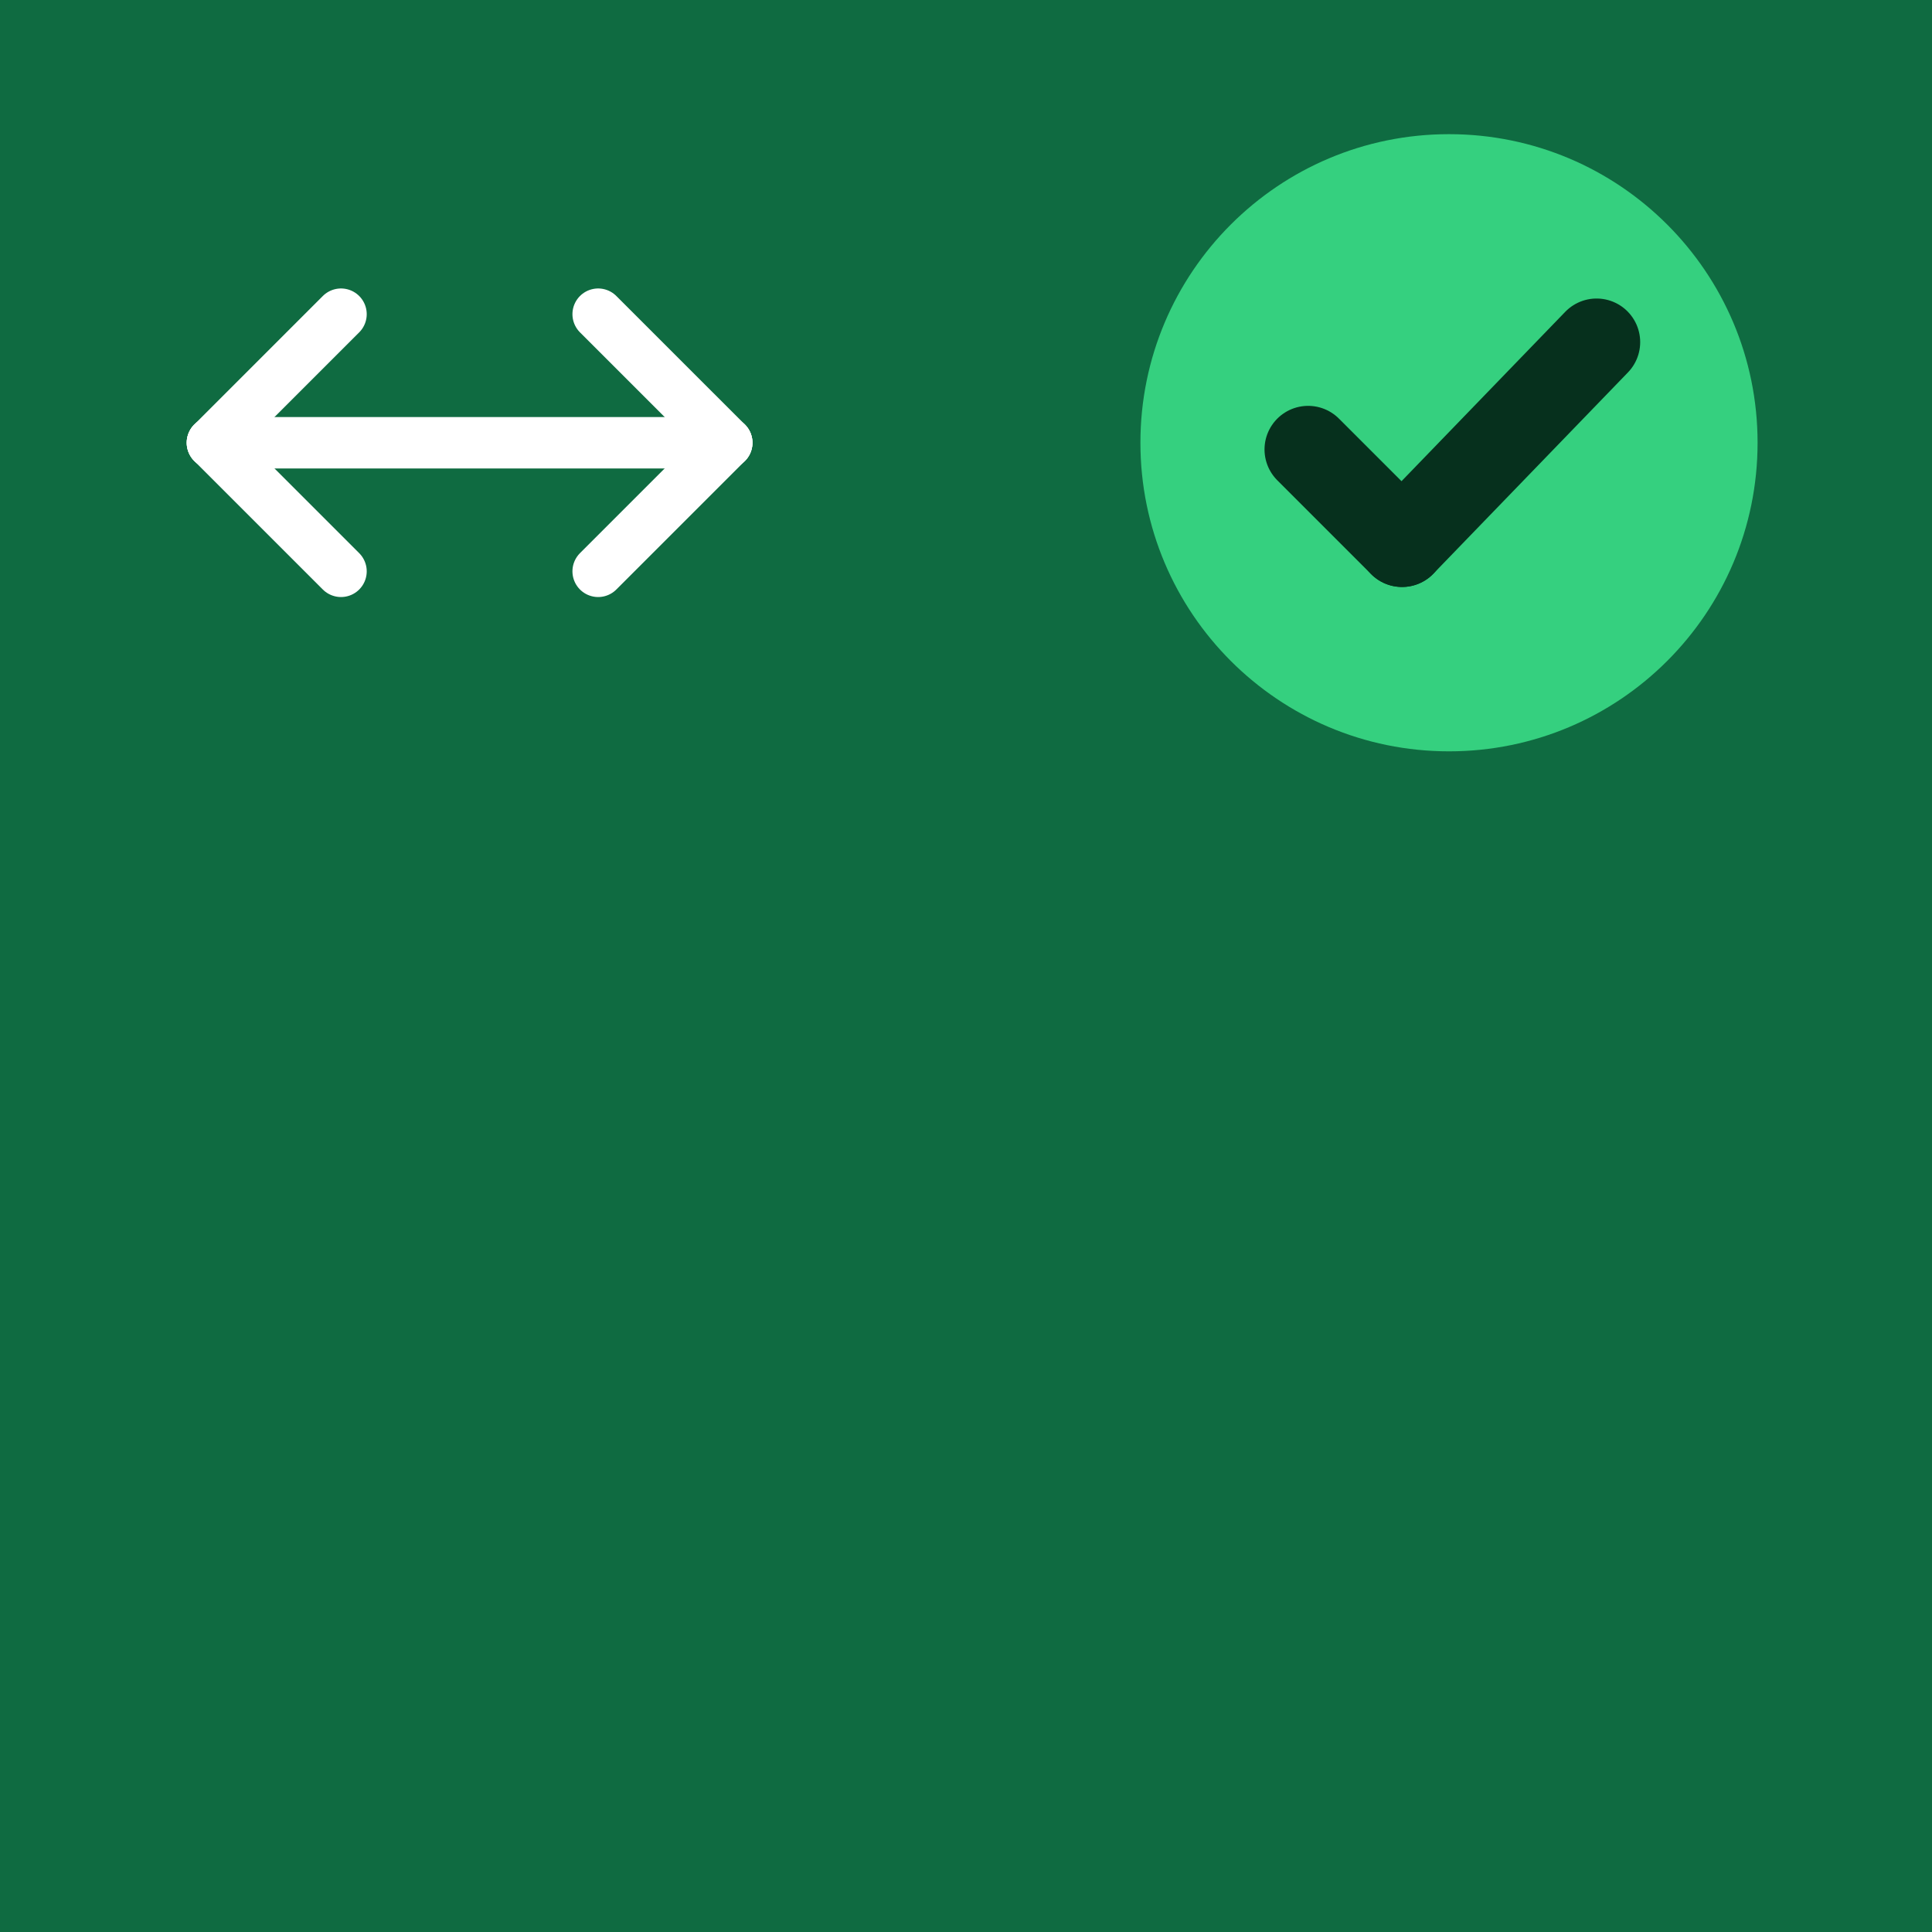
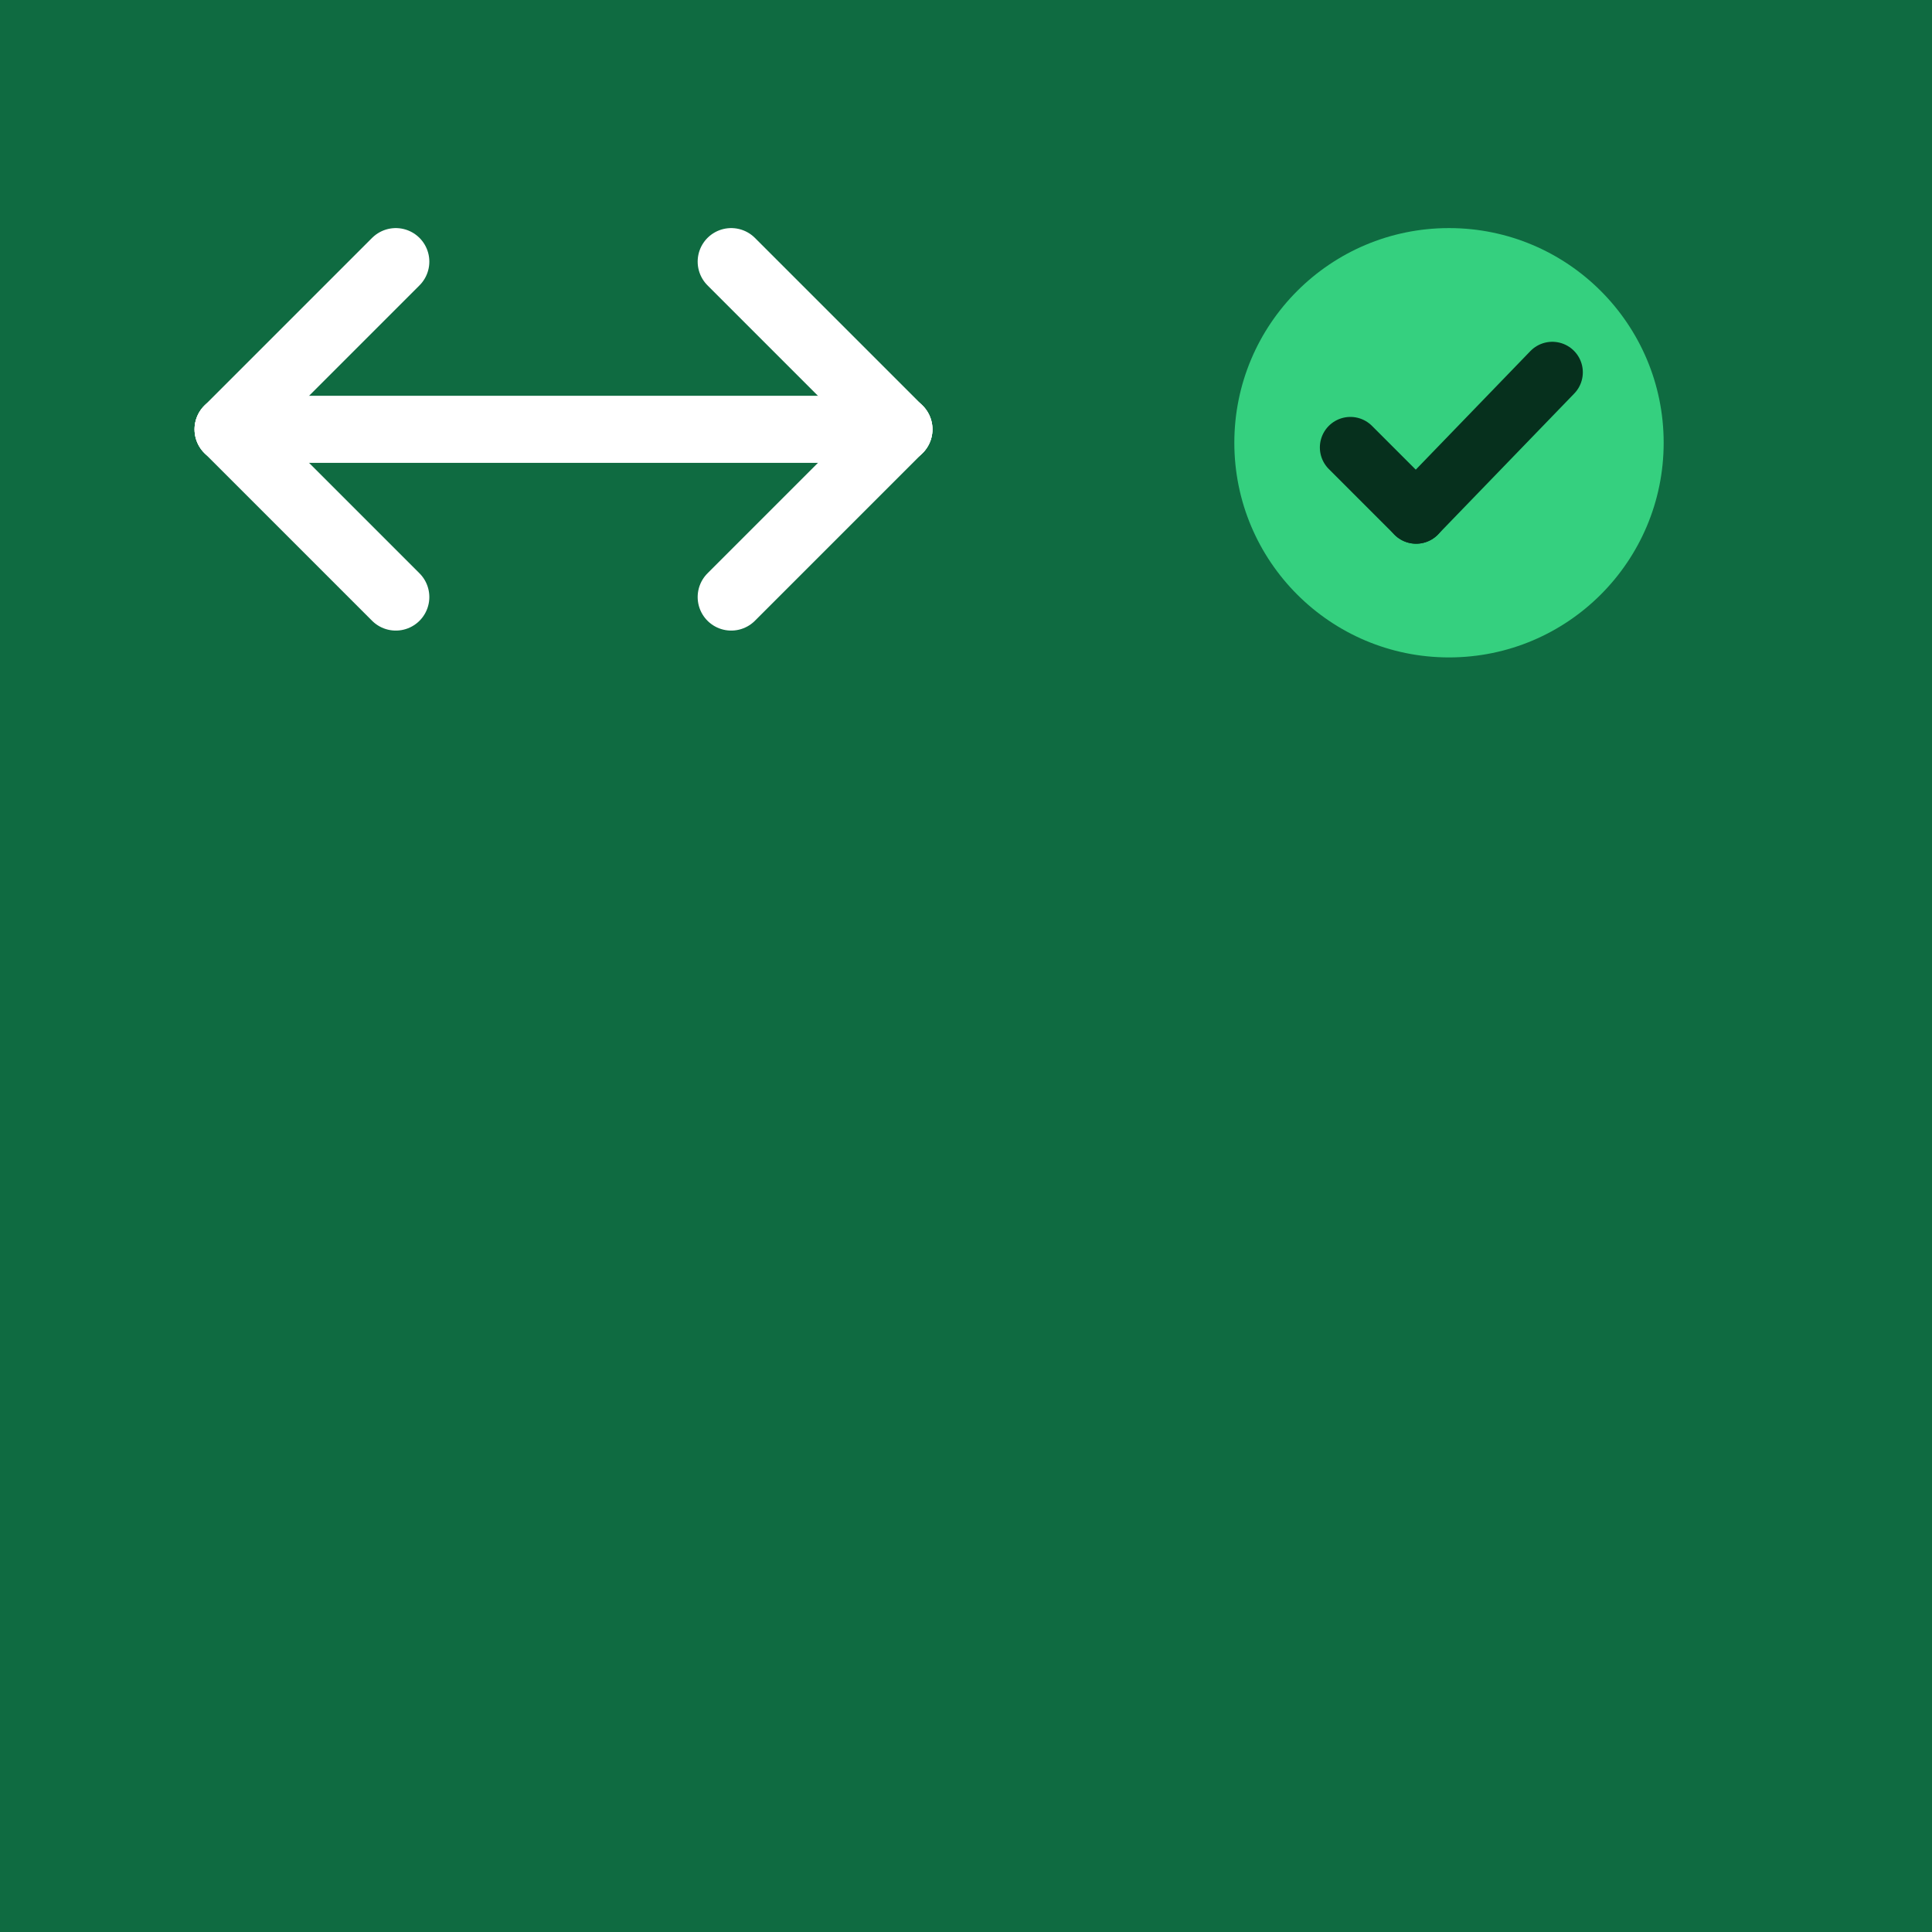
<svg xmlns="http://www.w3.org/2000/svg" viewBox="0 0 144 144">
  <rect x="0" y="0" width="144" height="144" fill="#0f6b41" />
-   <line x1="15.833" y1="33" x2="54.167" y2="33" stroke="#ffffff" stroke-width="3.833" stroke-linecap="round" />
-   <line x1="15.833" y1="33" x2="25.417" y2="23.417" stroke="#ffffff" stroke-width="3.833" stroke-linecap="round" />
-   <line x1="15.833" y1="33" x2="25.417" y2="42.583" stroke="#ffffff" stroke-width="3.833" stroke-linecap="round" />
-   <line x1="54.167" y1="33" x2="44.583" y2="23.417" stroke="#ffffff" stroke-width="3.833" stroke-linecap="round" />
-   <line x1="54.167" y1="33" x2="44.583" y2="42.583" stroke="#ffffff" stroke-width="3.833" stroke-linecap="round" />
-   <circle cx="108" cy="33" r="23" fill="#35d07f" />
-   <line x1="97.5" y1="33.5" x2="104.5" y2="40.5" stroke="#06301d" stroke-width="6.5" stroke-linecap="round" />
-   <line x1="104.5" y1="40.5" x2="119" y2="25.5" stroke="#06301d" stroke-width="6.5" stroke-linecap="round" />
+   <line x1="17" y1="32" x2="67" y2="32" stroke="#ffffff" stroke-width="5" stroke-linecap="round" />
+   <line x1="17" y1="32" x2="29.5" y2="19.5" stroke="#ffffff" stroke-width="5" stroke-linecap="round" />
+   <line x1="17" y1="32" x2="29.5" y2="44.5" stroke="#ffffff" stroke-width="5" stroke-linecap="round" />
+   <line x1="67" y1="32" x2="54.5" y2="19.5" stroke="#ffffff" stroke-width="5" stroke-linecap="round" />
+   <line x1="67" y1="32" x2="54.5" y2="44.5" stroke="#ffffff" stroke-width="5" stroke-linecap="round" />
+   <circle cx="108" cy="33" r="16" fill="#35d07f" />
+   <line x1="100.65" y1="33.35" x2="105.55" y2="38.25" stroke="#06301d" stroke-width="4.55" stroke-linecap="round" />
+   <line x1="105.55" y1="38.25" x2="115.7" y2="27.75" stroke="#06301d" stroke-width="4.55" stroke-linecap="round" />
</svg>
